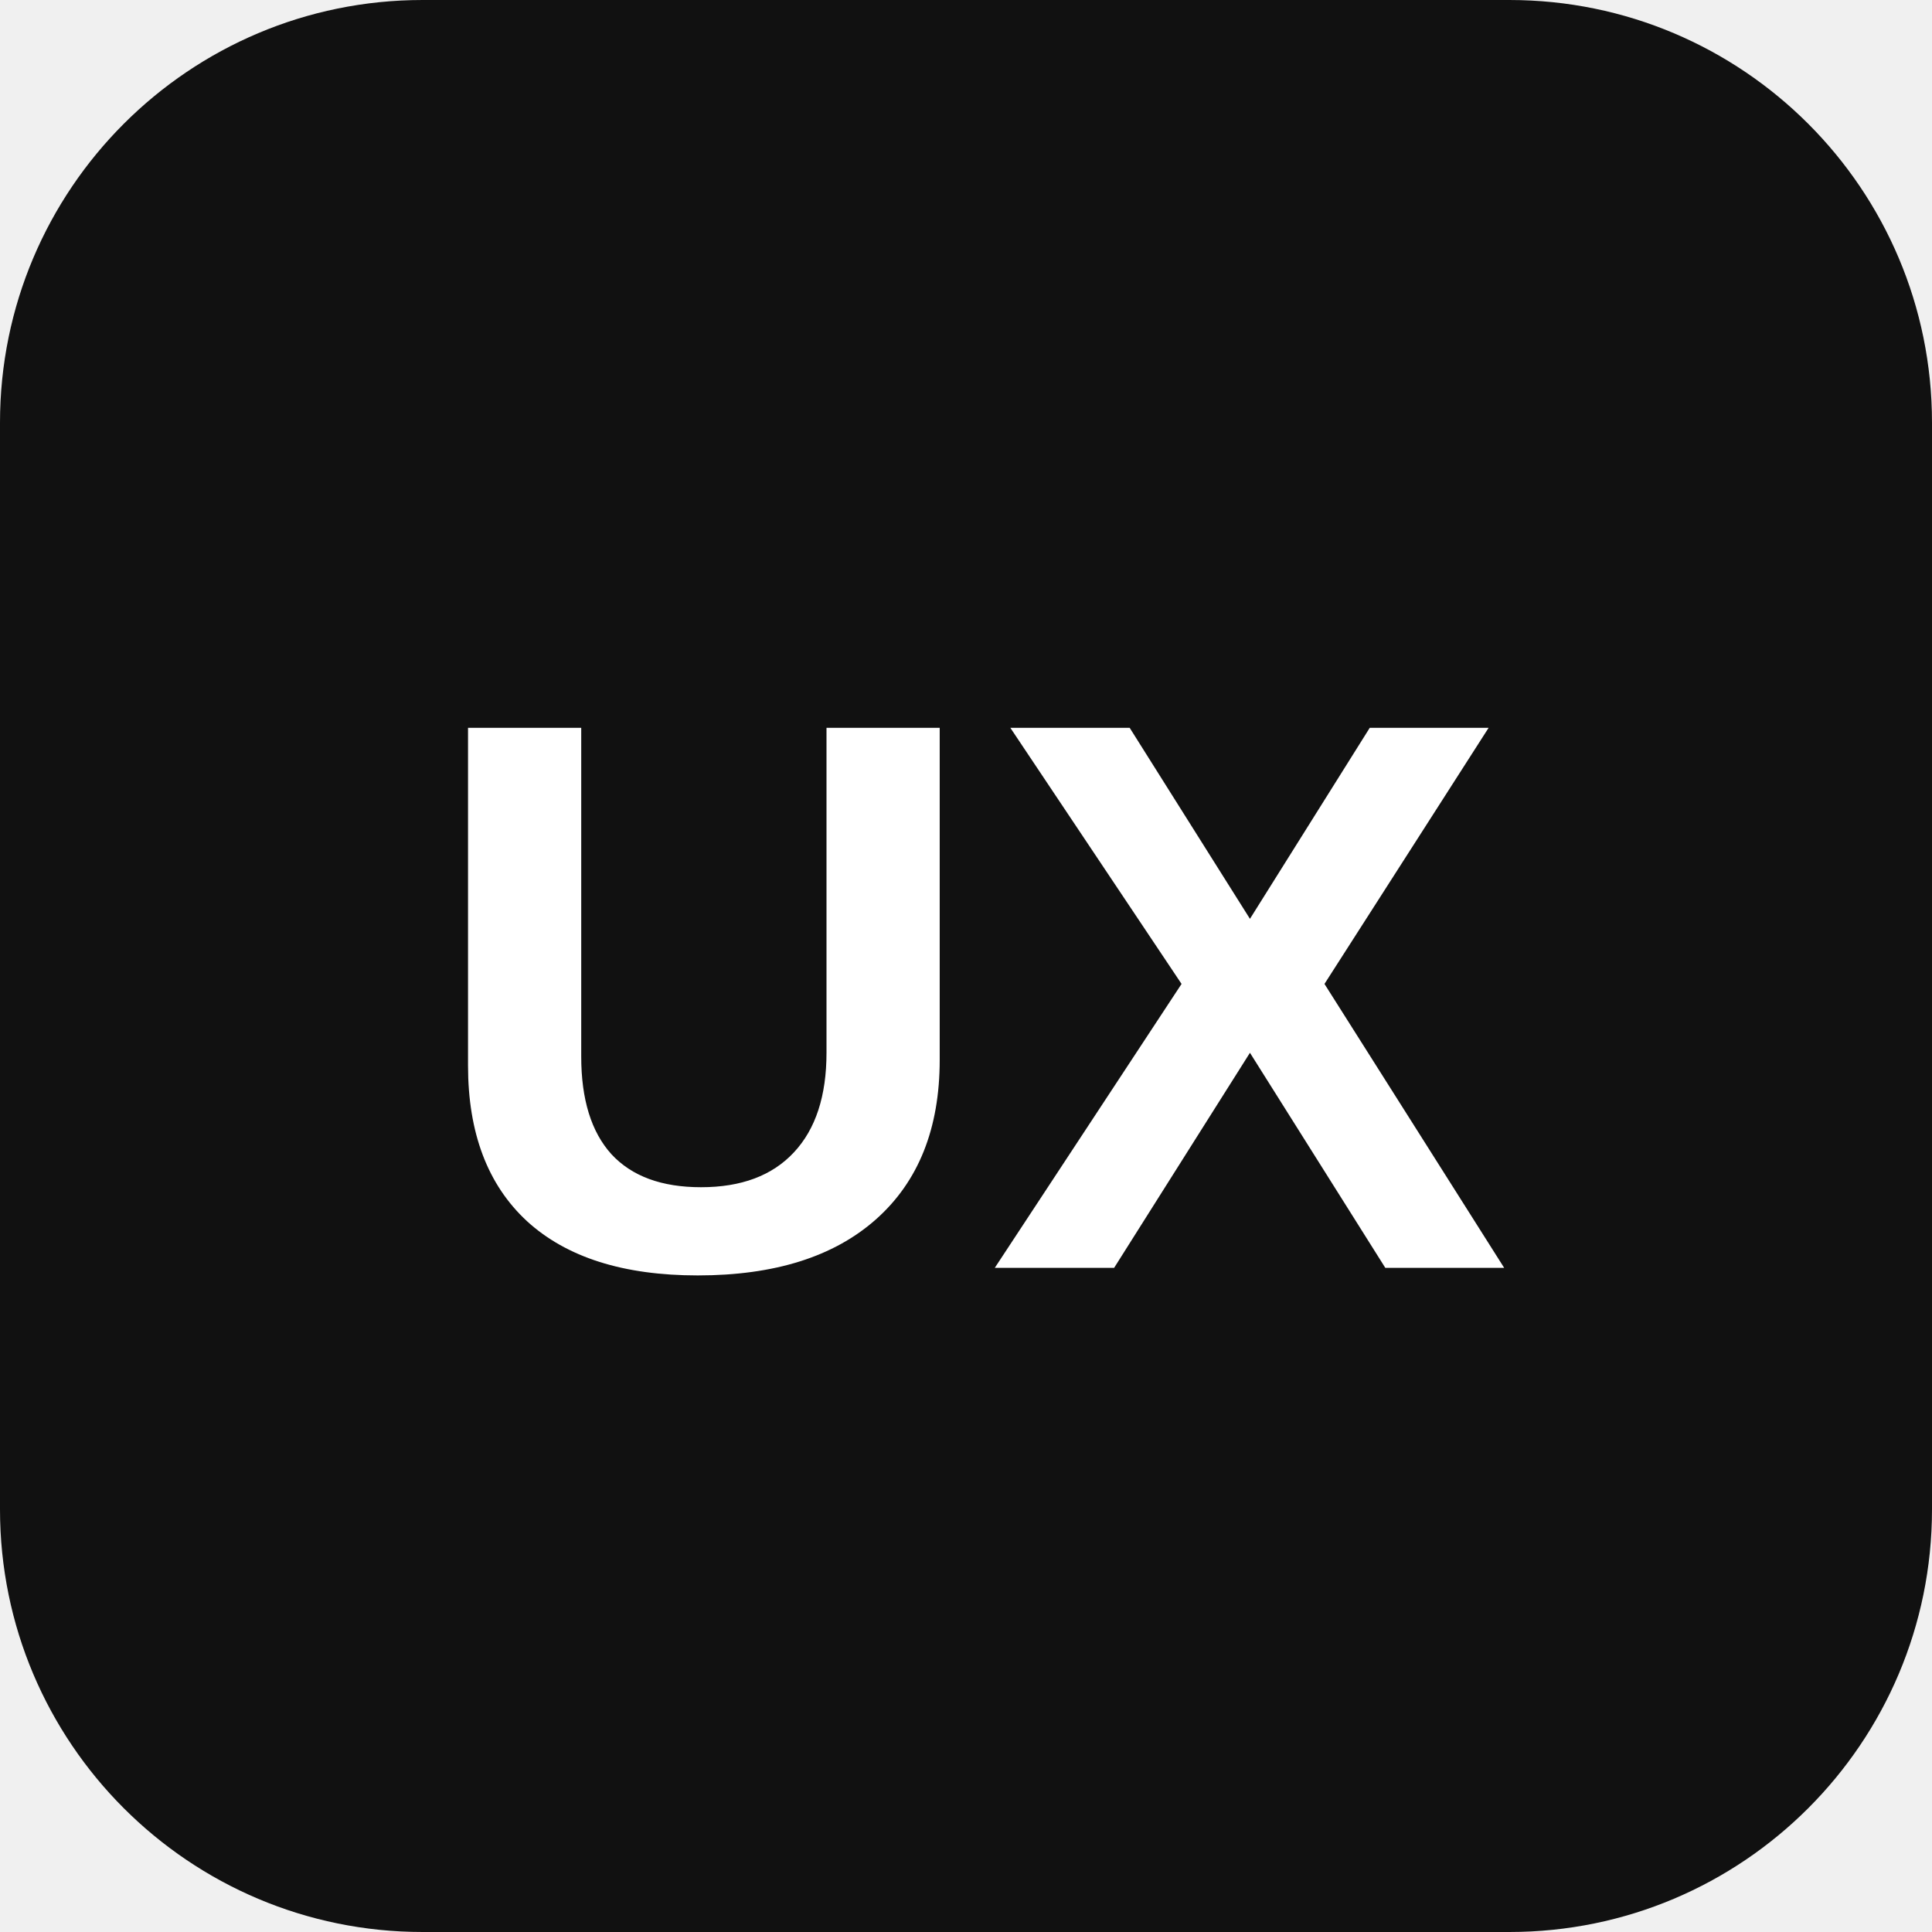
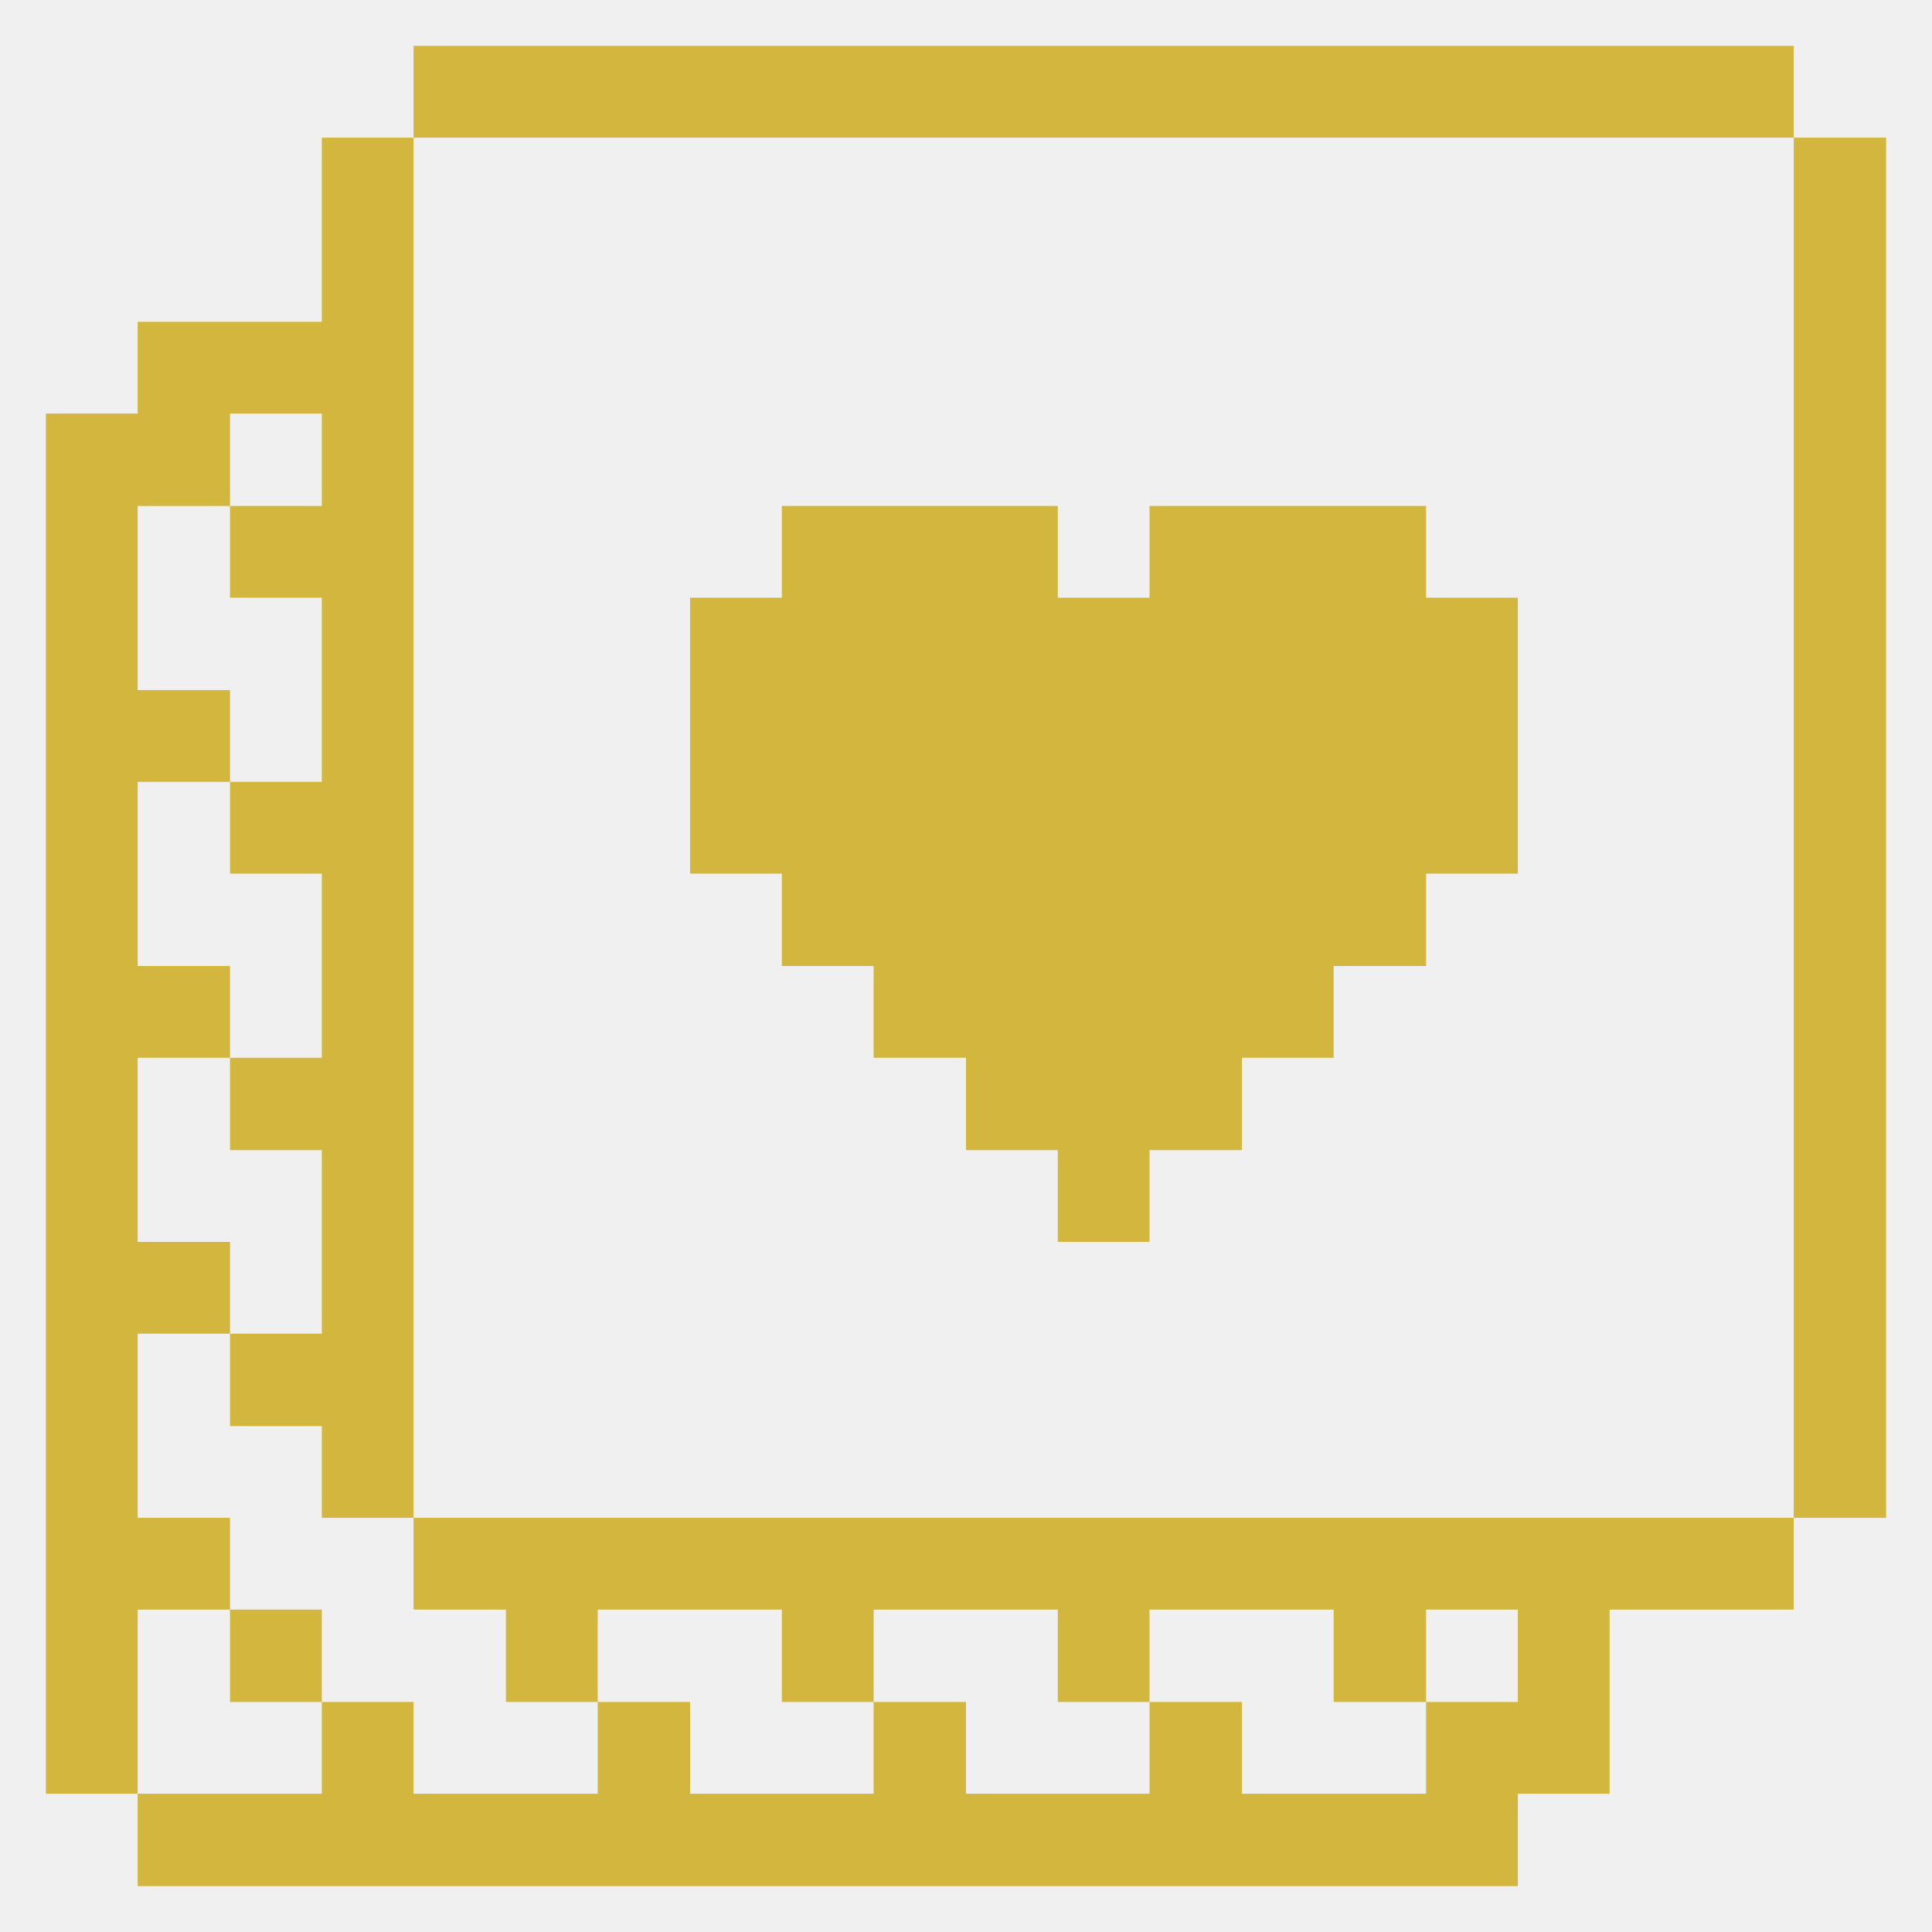
- <svg xmlns="http://www.w3.org/2000/svg" viewBox="0 0 64 64">
-   <rect width="64" height="64" rx="14" fill="#111111" />
-   <text x="32" y="42" font-family="Arial, sans-serif" font-size="26" font-weight="700" fill="#ffffff" text-anchor="middle">UX</text>
+ <svg xmlns="http://www.w3.org/2000/svg" viewBox="0 0 32 32" id="Interface-Essential-Paginate-Filter-Heart--Streamline-Pixel" height="32" width="32">
+   <g>
+     <path d="M29.71 2.28h1.53v22.86h-1.53Z" fill="#d3b63d" stroke-width="1" />
+     <path d="m25.14 31.24 0 -1.53 1.52 0 0 -3.05 3.05 0 0 -1.52 -22.86 0 0 1.52 1.53 0 0 1.53 1.52 0 0 -1.53 3.05 0 0 1.53 1.52 0 0 -1.53 3.05 0 0 1.53 1.52 0 0 -1.53 3.05 0 0 1.53 1.53 0 0 -1.53 1.52 0 0 1.53 -1.52 0 0 1.52 -3.05 0 0 -1.52 -1.53 0 0 1.52 -3.04 0 0 -1.52 -1.53 0 0 1.52 -3.04 0 0 -1.52 -1.53 0 0 1.52 -3.05 0 0 -1.52 -1.52 0 0 1.52 -3.05 0 0 1.53 22.86 0z" fill="#d3b63d" stroke-width="1" />
+     <path d="m12.95 16 1.52 0 0 1.52 1.53 0 0 1.53 1.52 0 0 1.52 1.52 0 0 -1.52 1.53 0 0 -1.53 1.52 0 0 -1.52 1.53 0 0 -1.53 1.52 0 0 -4.57 -1.52 0 0 -1.52 -4.58 0 0 1.52 -1.52 0 0 -1.52 -4.57 0 0 1.52 -1.52 0 0 4.57 1.52 0 0 1.53z" fill="#d3b63d" stroke-width="1" />
+     <path d="M6.85 0.76h22.86v1.52H6.85Z" fill="#d3b63d" stroke-width="1" />
+     <path d="M3.81 26.66h1.52v1.53H3.81Z" fill="#d3b63d" stroke-width="1" />
+     <path d="m3.81 26.66 0 -1.52 -1.53 0 0 -3.05 1.53 0 0 -1.52 -1.53 0 0 -3.05 1.53 0 0 -1.52 -1.53 0 0 -3.05 1.53 0 0 -1.52 -1.53 0 0 -3.05 1.53 0 0 -1.53 1.52 0 0 1.53 -1.52 0 0 1.52 1.52 0 0 3.05 -1.52 0 0 1.52 1.52 0 0 3.05 -1.52 0 0 1.53 1.52 0 0 3.04 -1.52 0 0 1.53 1.52 0 0 1.52 1.52 0 0 -22.86 -1.52 0 0 3.05 -3.05 0 0 1.52 -1.52 0 0 22.86 1.52 0 0 -3.05 1.53 0z" fill="#d3b63d" stroke-width="1" />
+   </g>
</svg>
